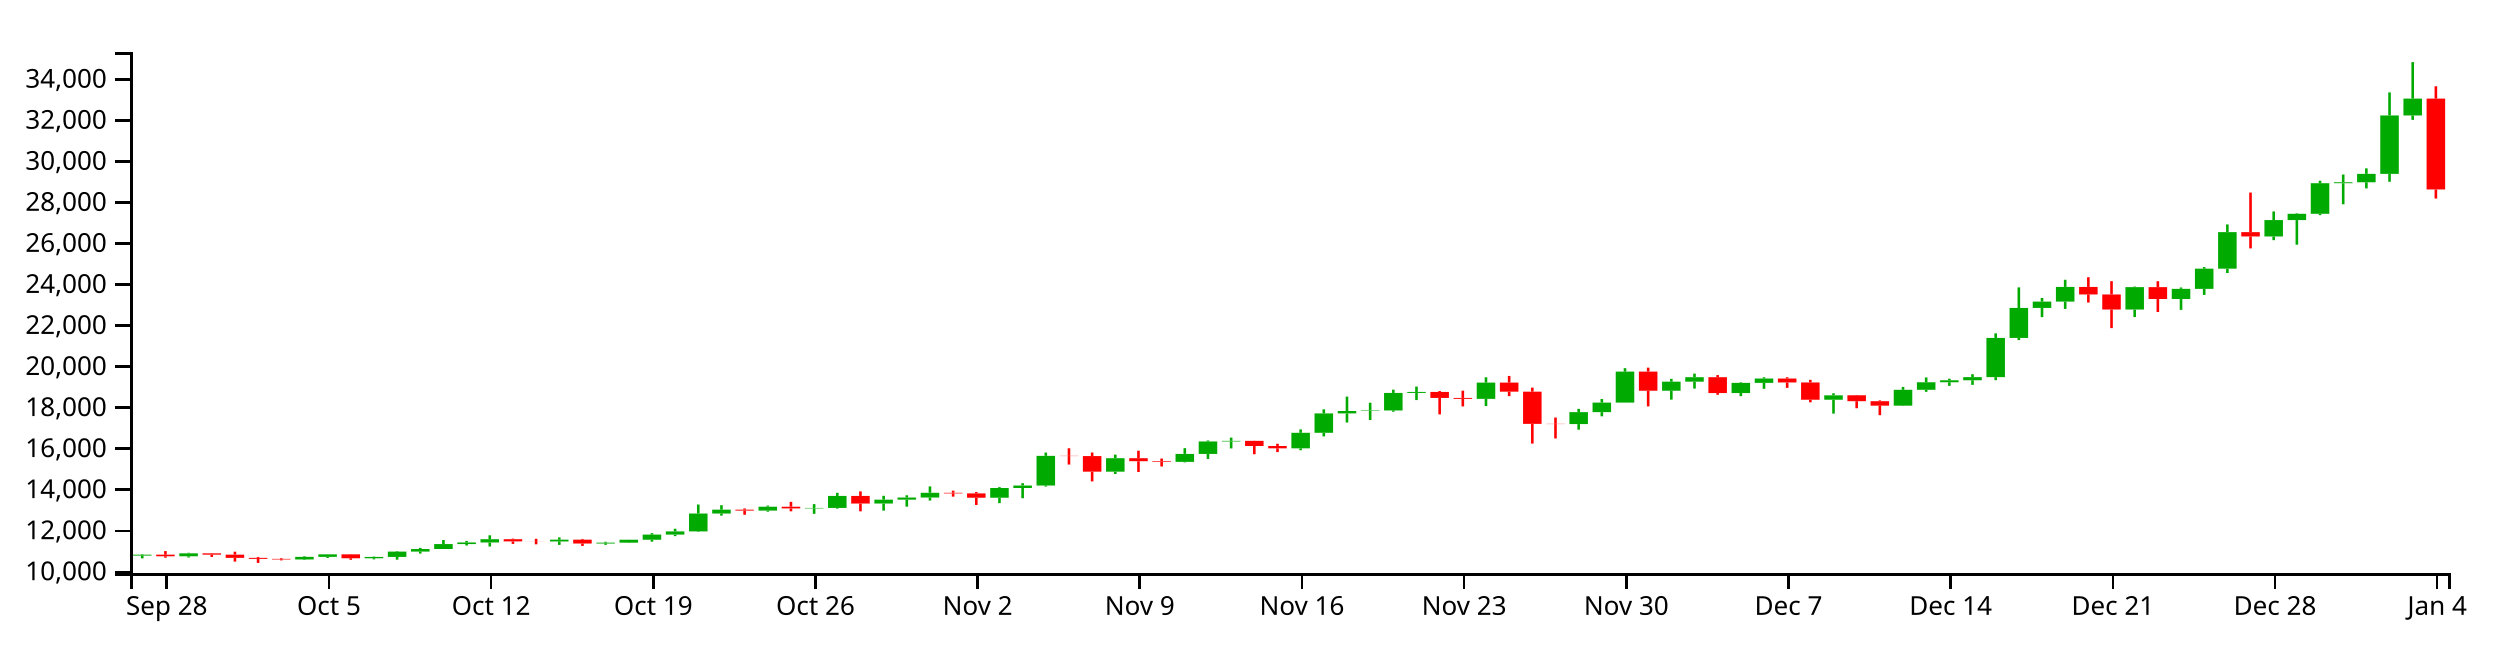
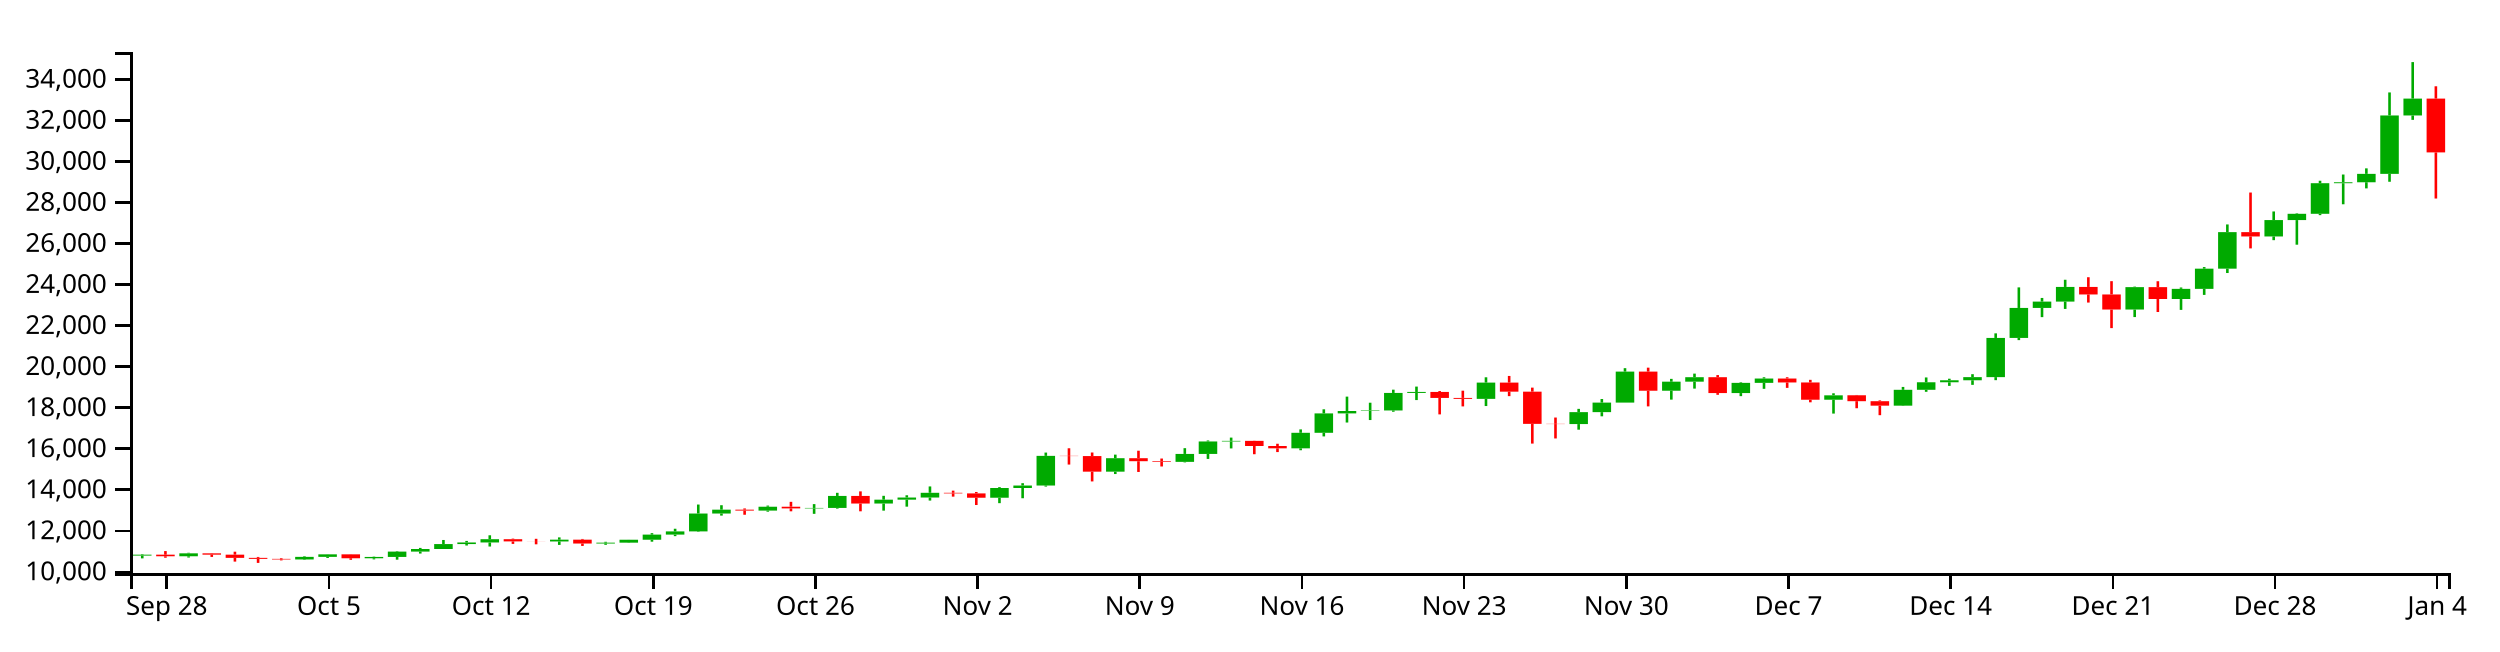
<svg xmlns="http://www.w3.org/2000/svg" version="1.1" width="960" height="250">
  <g transform="translate(50,20)">
    <style>.axis path,.axis line{fill:none;stroke:#000;shape-rendering:crispEdges;}path.candle{stroke:#000000;}path.candle.body{stroke-width:0;}path.candle.up{fill:#00AA00;stroke:#00AA00;}path.candle.down{fill:#FF0000;stroke:#FF0000;}</style>
    <g class="candlestick">
      <g class="data">
        <path class="candle body up" d="M 1.068 193.36 l 7.117 0 L 8.185 193 l -7.117 0 L 1.068 193.36 M 18.86 193.616 l 7.117 0 L 25.978 192.478 l -7.117 0 L 18.86 193.616 M 63.343 194.829 l 7.117 0 L 70.46 193.848 l -7.117 0 L 63.343 194.829 M 72.239 193.848 l 7.117 0 L 79.356 192.858 l -7.117 0 L 72.239 193.848 M 90.032 194.376 l 7.117 0 L 97.149 193.85 l -7.117 0 L 90.032 194.376 M 98.928 193.85 l 7.117 0 L 106.046 191.807 l -7.117 0 L 98.928 193.85 M 107.825 191.808 l 7.117 0 L 114.942 190.822 l -7.117 0 L 107.825 191.808 M 116.721 190.822 l 7.117 0 L 123.838 188.91 l -7.117 0 L 116.721 190.822 M 125.618 188.91 l 7.117 0 L 132.735 188.313 l -7.117 0 L 125.618 188.91 M 134.514 188.313 l 7.117 0 L 141.631 187.058 l -7.117 0 L 134.514 188.313 M 161.204 187.928 l 7.117 0 L 168.321 187.24 l -7.117 0 L 161.204 187.928 M 178.996 188.705 l 7.117 0 L 186.114 188.382 l -7.117 0 L 178.996 188.705 M 187.893 188.382 l 7.117 0 L 195.01 187.256 l -7.117 0 L 187.893 188.382 M 196.789 187.256 l 7.117 0 L 203.906 185.299 l -7.117 0 L 196.789 187.256 M 205.686 185.299 l 7.117 0 L 212.803 184.05 l -7.117 0 L 205.686 185.299 M 214.582 184.05 l 7.117 0 L 221.699 177.187 l -7.117 0 L 214.582 184.05 M 223.479 177.188 l 7.117 0 L 230.596 175.709 l -7.117 0 L 223.479 177.188 M 241.271 176.067 l 7.117 0 L 248.389 174.58 l -7.117 0 L 241.271 176.067 M 259.064 175.227 l 7.117 0 L 266.182 175.049 l -7.117 0 L 259.064 175.227 M 267.961 175.05 l 7.117 0 L 275.078 170.448 l -7.117 0 L 267.961 175.05 M 285.754 173.361 l 7.117 0 L 292.871 171.87 l -7.117 0 L 285.754 173.361 M 294.65 171.87 l 7.117 0 L 301.767 171.047 l -7.117 0 L 294.65 171.87 M 303.547 171.047 l 7.117 0 L 310.664 169.227 l -7.117 0 L 303.547 171.047 M 330.236 171.129 l 7.117 0 L 337.353 167.395 l -7.117 0 L 330.236 171.129 M 339.132 167.395 l 7.117 0 L 346.25 166.446 l -7.117 0 L 339.132 167.395 M 348.029 166.446 l 7.117 0 L 355.146 155.051 l -7.117 0 L 348.029 166.446 M 374.718 161.132 l 7.117 0 L 381.835 155.956 l -7.117 0 L 374.718 161.132 M 401.407 157.358 l 7.117 0 L 408.525 154.308 l -7.117 0 L 401.407 157.358 M 410.304 154.308 l 7.117 0 L 417.421 149.52 l -7.117 0 L 410.304 154.308 M 419.2 149.52 l 7.117 0 L 426.317 149.293 l -7.117 0 L 419.2 149.52 M 445.89 152.159 l 7.117 0 L 453.007 146.197 l -7.117 0 L 445.89 152.159 M 454.786 146.201 l 7.117 0 L 461.903 138.744 l -7.117 0 L 454.786 146.201 M 463.683 138.744 l 7.117 0 L 470.8 137.824 l -7.117 0 L 463.683 138.744 M 472.579 137.811 l 7.117 0 L 479.696 137.614 l -7.117 0 L 472.579 137.811 M 481.475 137.614 l 7.117 0 L 488.593 130.893 l -7.117 0 L 481.475 137.614 M 490.372 130.893 l 7.117 0 L 497.489 130.514 l -7.117 0 L 490.372 130.893 M 517.061 133.16 l 7.117 0 L 524.178 126.919 l -7.117 0 L 517.061 133.16 M 552.647 142.841 l 7.117 0 L 559.764 138.268 l -7.117 0 L 552.647 142.841 M 561.543 138.268 l 7.117 0 L 568.661 134.602 l -7.117 0 L 561.543 138.268 M 570.44 134.602 l 7.117 0 L 577.557 122.696 l -7.117 0 L 570.44 134.602 M 588.233 130.032 l 7.117 0 L 595.35 126.572 l -7.117 0 L 588.233 130.032 M 597.129 126.572 l 7.117 0 L 604.246 124.855 l -7.117 0 L 597.129 126.572 M 614.922 130.934 l 7.117 0 L 622.039 127.016 l -7.117 0 L 614.922 130.934 M 623.818 127.016 l 7.117 0 L 630.936 125.348 l -7.117 0 L 623.818 127.016 M 650.508 133.506 l 7.117 0 L 657.625 131.795 l -7.117 0 L 650.508 133.506 M 677.197 135.772 l 7.117 0 L 684.314 129.687 l -7.117 0 L 677.197 135.772 M 686.094 129.687 l 7.117 0 L 693.211 126.801 l -7.117 0 L 686.094 129.687 M 694.99 126.801 l 7.117 0 L 702.107 126.027 l -7.117 0 L 694.99 126.801 M 703.886 126.023 l 7.117 0 L 711.004 124.819 l -7.117 0 L 703.886 126.023 M 712.783 124.819 l 7.117 0 L 719.9 109.776 l -7.117 0 L 712.783 124.819 M 721.679 109.776 l 7.117 0 L 728.796 98.258 l -7.117 0 L 721.679 109.776 M 730.576 98.258 l 7.117 0 L 737.693 95.813 l -7.117 0 L 730.576 98.258 M 739.472 95.813 l 7.117 0 L 746.589 90.185 l -7.117 0 L 739.472 95.813 M 766.162 98.867 l 7.117 0 L 773.279 90.27 l -7.117 0 L 766.162 98.867 M 783.954 94.828 l 7.117 0 L 791.072 90.913 l -7.117 0 L 783.954 94.828 M 792.851 90.915 l 7.117 0 L 799.968 83.165 l -7.117 0 L 792.851 90.915 M 801.747 83.165 l 7.117 0 L 808.864 69.131 l -7.117 0 L 801.747 83.165 M 819.54 70.8 l 7.117 0 L 826.657 64.513 l -7.117 0 L 819.54 70.8 M 828.437 64.513 l 7.117 0 L 835.554 62.105 l -7.117 0 L 828.437 64.513 M 837.333 62.105 l 7.117 0 L 844.45 50.359 l -7.117 0 L 837.333 62.105 M 846.23 50.359 l 7.117 0 L 853.347 49.98 l -7.117 0 L 846.23 50.359 M 855.126 49.98 l 7.117 0 L 862.243 46.765 l -7.117 0 L 855.126 49.98 M 864.022 46.765 l 7.117 0 L 871.14 24.333 l -7.117 0 L 864.022 46.765 M 872.919 24.348 l 7.117 0 L 880.036 17.858 l -7.117 0 L 872.919 24.348" />
-         <path class="candle body down" d="M 9.964 193 l 7.117 0 L 17.081 193.615 l -7.117 0 L 9.964 193 M 27.757 192.477 l 7.117 0 L 34.874 192.981 l -7.117 0 L 27.757 192.477 M 36.653 192.981 l 7.117 0 L 43.77 194.222 l -7.117 0 L 36.653 192.981 M 45.55 194.222 l 7.117 0 L 52.667 194.606 l -7.117 0 L 45.55 194.222 M 54.446 194.606 l 7.117 0 L 61.563 194.83 l -7.117 0 L 54.446 194.606 M 81.136 192.858 l 7.117 0 L 88.253 194.376 l -7.117 0 L 81.136 192.858 M 143.411 187.058 l 7.117 0 L 150.528 187.907 l -7.117 0 L 143.411 187.058 M 152.307 187.907 l 7.117 0 L 159.424 187.928 l -7.117 0 L 152.307 187.907 M 170.1 187.24 l 7.117 0 L 177.217 188.705 l -7.117 0 L 170.1 187.24 M 232.375 175.706 l 7.117 0 L 239.492 176.067 l -7.117 0 L 232.375 175.706 M 250.168 174.58 l 7.117 0 L 257.285 175.233 l -7.117 0 L 250.168 174.58 M 276.857 170.448 l 7.117 0 L 283.974 173.361 l -7.117 0 L 276.857 170.448 M 312.443 169.227 l 7.117 0 L 319.56 169.46 l -7.117 0 L 312.443 169.227 M 321.339 169.46 l 7.117 0 L 328.457 171.132 l -7.117 0 L 321.339 169.46 M 356.925 155.051 l 7.117 0 L 364.042 155.13 l -7.117 0 L 356.925 155.051 M 365.822 155.13 l 7.117 0 L 372.939 161.132 l -7.117 0 L 365.822 155.13 M 383.615 155.956 l 7.117 0 L 390.732 157.112 l -7.117 0 L 383.615 155.956 M 392.511 157.112 l 7.117 0 L 399.628 157.358 l -7.117 0 L 392.511 157.112 M 428.097 149.298 l 7.117 0 L 435.214 151.265 l -7.117 0 L 428.097 149.298 M 436.993 151.272 l 7.117 0 L 444.11 152.159 l -7.117 0 L 436.993 151.272 M 499.268 130.514 l 7.117 0 L 506.385 132.794 l -7.117 0 L 499.268 130.514 M 508.165 132.799 l 7.117 0 L 515.282 133.16 l -7.117 0 L 508.165 132.799 M 525.958 126.919 l 7.117 0 L 533.075 130.393 l -7.117 0 L 525.958 126.919 M 534.854 130.395 l 7.117 0 L 541.971 142.762 l -7.117 0 L 534.854 130.395 M 543.75 142.762 l 7.117 0 L 550.868 142.841 l -7.117 0 L 543.75 142.762 M 579.336 122.696 l 7.117 0 L 586.453 130.032 l -7.117 0 L 579.336 122.696 M 606.026 124.852 l 7.117 0 L 613.143 130.934 l -7.117 0 L 606.026 124.852 M 632.715 125.353 l 7.117 0 L 639.832 126.865 l -7.117 0 L 632.715 125.353 M 641.611 126.865 l 7.117 0 L 648.729 133.506 l -7.117 0 L 641.611 126.865 M 659.404 131.794 l 7.117 0 L 666.521 134.053 l -7.117 0 L 659.404 131.794 M 668.301 134.052 l 7.117 0 L 675.418 135.772 l -7.117 0 L 668.301 134.052 M 748.369 90.185 l 7.117 0 L 755.486 93.07 l -7.117 0 L 748.369 90.185 M 757.265 93.07 l 7.117 0 L 764.382 98.868 l -7.117 0 L 757.265 93.07 M 775.058 90.27 l 7.117 0 L 782.175 94.825 l -7.117 0 L 775.058 90.27 M 810.644 69.131 l 7.117 0 L 817.761 70.799 l -7.117 0 L 810.644 69.131 M 881.815 17.858 l 7.117 0 L 888.932 52.764 l -7.117 0 L 881.815 17.858" />
+         <path class="candle body down" d="M 9.964 193 l 7.117 0 L 17.081 193.615 l -7.117 0 L 9.964 193 M 27.757 192.477 l 7.117 0 L 34.874 192.981 l -7.117 0 L 27.757 192.477 M 36.653 192.981 l 7.117 0 L 43.77 194.222 l -7.117 0 L 36.653 192.981 M 45.55 194.222 l 7.117 0 L 52.667 194.606 l -7.117 0 L 45.55 194.222 M 54.446 194.606 l 7.117 0 L 61.563 194.83 l -7.117 0 L 54.446 194.606 M 81.136 192.858 l 7.117 0 L 88.253 194.376 l -7.117 0 L 81.136 192.858 M 143.411 187.058 l 7.117 0 L 150.528 187.907 l -7.117 0 L 143.411 187.058 M 152.307 187.907 l 7.117 0 L 159.424 187.928 l -7.117 0 L 152.307 187.907 M 170.1 187.24 l 7.117 0 L 177.217 188.705 l -7.117 0 L 170.1 187.24 M 232.375 175.706 l 7.117 0 L 239.492 176.067 l -7.117 0 L 232.375 175.706 M 250.168 174.58 l 7.117 0 L 257.285 175.233 l -7.117 0 L 250.168 174.58 M 276.857 170.448 l 7.117 0 L 283.974 173.361 l -7.117 0 L 276.857 170.448 M 312.443 169.227 l 7.117 0 L 319.56 169.46 l -7.117 0 L 312.443 169.227 M 321.339 169.46 l 7.117 0 L 328.457 171.132 l -7.117 0 L 321.339 169.46 M 356.925 155.051 l 7.117 0 L 364.042 155.13 l -7.117 0 L 356.925 155.051 M 365.822 155.13 l 7.117 0 L 372.939 161.132 l -7.117 0 L 365.822 155.13 M 383.615 155.956 l 7.117 0 L 390.732 157.112 l -7.117 0 L 383.615 155.956 M 392.511 157.112 l 7.117 0 L 399.628 157.358 l -7.117 0 L 392.511 157.112 M 428.097 149.298 l 7.117 0 L 435.214 151.265 l -7.117 0 L 428.097 149.298 M 436.993 151.272 l 7.117 0 L 444.11 152.159 l -7.117 0 L 436.993 151.272 M 499.268 130.514 l 7.117 0 L 506.385 132.794 l -7.117 0 L 499.268 130.514 M 508.165 132.799 l 7.117 0 L 515.282 133.16 l -7.117 0 L 508.165 132.799 M 525.958 126.919 l 7.117 0 L 533.075 130.393 l -7.117 0 L 525.958 126.919 M 534.854 130.395 l 7.117 0 L 541.971 142.762 l -7.117 0 L 534.854 130.395 M 543.75 142.762 l 7.117 0 L 550.868 142.841 l -7.117 0 L 543.75 142.762 M 579.336 122.696 l 7.117 0 L 586.453 130.032 l -7.117 0 L 579.336 122.696 M 606.026 124.852 l 7.117 0 L 613.143 130.934 l -7.117 0 L 606.026 124.852 M 632.715 125.353 l 7.117 0 L 639.832 126.865 l -7.117 0 L 632.715 125.353 M 641.611 126.865 l 7.117 0 L 648.729 133.506 l -7.117 0 L 641.611 126.865 M 659.404 131.794 l 7.117 0 L 666.521 134.053 l -7.117 0 L 659.404 131.794 M 668.301 134.052 l 7.117 0 L 675.418 135.772 l -7.117 0 L 668.301 134.052 M 748.369 90.185 l 7.117 0 L 755.486 93.07 l -7.117 0 L 748.369 90.185 M 757.265 93.07 l 7.117 0 L 764.382 98.868 l -7.117 0 L 757.265 93.07 M 775.058 90.27 l 7.117 0 L 782.175 94.825 l -7.117 0 L 775.058 90.27 M 810.644 69.131 l 7.117 0 L 817.761 70.799 l -7.117 0 L 810.644 69.131 M 881.815 17.858 l 7.117 0 L 888.932 38.525 l -7.117 0 L 881.815 17.858" />
        <path class="candle body equal" />
        <path class="candle wick up" d="M 4.626 192.805 L 4.626 193 M 4.626 193.36 L 4.626 194.414 M 22.419 192.265 L 22.419 192.478 M 22.419 193.616 L 22.419 194.09 M 66.901 193.61 L 66.901 193.848 M 66.901 194.829 L 66.901 195.02 M 75.798 192.813 L 75.798 192.858 M 75.798 193.848 L 75.798 194.25 M 93.591 193.728 L 93.591 193.85 M 93.591 194.376 L 93.591 194.797 M 102.487 191.615 L 102.487 191.807 M 102.487 193.85 L 102.487 194.921 M 111.383 190.396 L 111.383 190.822 M 111.383 191.808 L 111.383 192.568 M 120.28 187.352 L 120.28 188.91 M 120.28 190.822 L 120.28 190.823 M 129.176 187.714 L 129.176 188.313 M 129.176 188.91 L 129.176 189.479 M 138.073 185.547 L 138.073 187.058 M 138.073 188.313 L 138.073 189.865 M 164.762 186.356 L 164.762 187.24 M 164.762 187.928 L 164.762 189.244 M 182.555 188.05 L 182.555 188.382 M 182.555 188.705 L 182.555 189.211 M 191.451 187.241 L 191.451 187.256 M 191.451 188.382 L 191.451 188.493 M 200.348 184.728 L 200.348 185.299 M 200.348 187.256 L 200.348 188.006 M 209.244 183.038 L 209.244 184.05 M 209.244 185.299 L 209.244 185.881 M 218.141 173.745 L 218.141 177.187 M 218.141 184.05 L 218.141 184.232 M 227.037 174.003 L 227.037 175.709 M 227.037 177.188 L 227.037 177.997 M 244.83 174.147 L 244.83 174.58 M 244.83 176.067 L 244.83 176.485 M 262.623 173.579 L 262.623 175.049 M 262.623 175.227 L 262.623 177.312 M 271.519 169.241 L 271.519 170.448 M 271.519 175.05 L 271.519 175.304 M 289.312 170.394 L 289.312 171.87 M 289.312 173.361 L 289.312 176.085 M 298.209 170.181 L 298.209 171.047 M 298.209 171.87 L 298.209 174.554 M 307.105 166.792 L 307.105 169.227 M 307.105 171.047 L 307.105 172.218 M 333.794 167.06 L 333.794 167.395 M 333.794 171.129 L 333.794 173.215 M 342.691 165.54 L 342.691 166.446 M 342.691 167.395 L 342.691 171.324 M 351.587 153.79 L 351.587 155.051 M 351.587 166.446 L 351.587 166.843 M 378.277 154.578 L 378.277 155.956 M 378.277 161.132 L 378.277 162.034 M 404.966 152.096 L 404.966 154.308 M 404.966 157.358 L 404.966 157.552 M 413.862 149.135 L 413.862 149.52 M 413.862 154.308 L 413.862 156.228 M 422.759 148.038 L 422.759 149.293 M 422.759 149.52 L 422.759 152.196 M 449.448 144.886 L 449.448 146.197 M 449.448 152.159 L 449.448 152.892 M 458.345 137.172 L 458.345 138.744 M 458.345 146.201 L 458.345 147.581 M 467.241 132.302 L 467.241 137.824 M 467.241 138.744 L 467.241 142.25 M 476.138 134.643 L 476.138 137.614 M 476.138 137.811 L 476.138 141.295 M 485.034 129.636 L 485.034 130.893 M 485.034 137.614 L 485.034 138.108 M 493.93 128.449 L 493.93 130.514 M 493.93 130.893 L 493.93 133.628 M 520.62 124.878 L 520.62 126.919 M 520.62 133.16 L 520.62 135.918 M 556.206 137.002 L 556.206 138.268 M 556.206 142.841 L 556.206 144.999 M 565.102 133.223 L 565.102 134.602 M 565.102 138.268 L 565.102 139.866 M 573.998 121.378 L 573.998 122.696 M 573.998 134.602 L 573.998 134.602 M 591.791 125.485 L 591.791 126.572 M 591.791 130.032 L 591.791 133.459 M 600.688 123.467 L 600.688 124.855 M 600.688 126.572 L 600.688 129.226 M 618.481 126.785 L 618.481 127.016 M 618.481 130.934 L 618.481 132.12 M 627.377 124.87 L 627.377 125.348 M 627.377 127.016 L 627.377 129.307 M 654.066 131.02 L 654.066 131.795 M 654.066 133.506 L 654.066 138.818 M 680.756 128.584 L 680.756 129.687 M 680.756 135.772 L 680.756 135.897 M 689.652 124.941 L 689.652 126.801 M 689.652 129.687 L 689.652 130.456 M 698.549 125.43 L 698.549 126.027 M 698.549 126.801 L 698.549 128.18 M 707.445 123.688 L 707.445 124.819 M 707.445 126.023 L 707.445 127.786 M 716.341 108.007 L 716.341 109.776 M 716.341 124.819 L 716.341 125.984 M 725.238 90.355 L 725.238 98.258 M 725.238 109.776 L 725.238 110.607 M 734.134 94.412 L 734.134 95.813 M 734.134 98.258 L 734.134 101.781 M 743.031 87.428 L 743.031 90.185 M 743.031 95.813 L 743.031 98.629 M 769.72 90.063 L 769.72 90.27 M 769.72 98.867 L 769.72 101.755 M 787.513 90.399 L 787.513 90.913 M 787.513 94.828 L 787.513 98.996 M 796.409 82.555 L 796.409 83.165 M 796.409 90.915 L 796.409 93.242 M 805.306 66.187 L 805.306 69.131 M 805.306 83.165 L 805.306 84.839 M 823.099 61.199 L 823.099 64.513 M 823.099 70.8 L 823.099 72.223 M 831.995 61.908 L 831.995 62.105 M 831.995 64.513 L 831.995 73.964 M 840.892 49.41 L 840.892 50.359 M 840.892 62.105 L 840.892 62.617 M 849.788 47.014 L 849.788 49.98 M 849.788 50.359 L 849.788 58.441 M 858.685 44.65 L 858.685 46.765 M 858.685 49.98 L 858.685 52.337 M 867.581 15.494 L 867.581 24.333 M 867.581 46.765 L 867.581 49.8 M 876.477 3.846 L 876.477 17.858 M 876.477 24.348 L 876.477 26.03" style="stroke-width: 1px;" />
-         <path class="candle wick down" d="M 13.523 191.615 L 13.523 193 M 13.523 193.615 L 13.523 194.168 M 31.315 192.408 L 31.315 192.477 M 31.315 192.981 L 31.315 193.86 M 40.212 191.851 L 40.212 192.981 M 40.212 194.222 L 40.212 195.657 M 49.108 193.864 L 49.108 194.222 M 49.108 194.606 L 49.108 196.154 M 58.005 194.345 L 58.005 194.606 M 58.005 194.83 L 58.005 195.189 M 84.694 192.797 L 84.694 192.858 M 84.694 194.376 L 84.694 194.964 M 146.969 186.832 L 146.969 187.058 M 146.969 187.907 L 146.969 188.857 M 155.866 186.903 L 155.866 187.907 M 155.866 187.928 L 155.866 189.014 M 173.659 186.957 L 173.659 187.24 M 173.659 188.705 L 173.659 189.645 M 235.934 175.242 L 235.934 175.706 M 235.934 176.067 L 235.934 177.666 M 253.727 172.703 L 253.727 174.58 M 253.727 175.233 L 253.727 176.343 M 280.416 168.688 L 280.416 170.448 M 280.416 173.361 L 280.416 176.343 M 316.002 168.408 L 316.002 169.227 M 316.002 169.46 L 316.002 170.709 M 324.898 168.92 L 324.898 169.46 M 324.898 171.132 L 324.898 173.924 M 360.484 152.135 L 360.484 155.051 M 360.484 155.13 L 360.484 158.392 M 369.38 153.762 L 369.38 155.13 M 369.38 161.132 L 369.38 164.868 M 387.173 153.081 L 387.173 155.956 M 387.173 157.112 L 387.173 161.233 M 396.07 156.075 L 396.07 157.112 M 396.07 157.358 L 396.07 159.129 M 431.655 149.243 L 431.655 149.298 M 431.655 151.265 L 431.655 154.421 M 440.552 150.402 L 440.552 151.272 M 440.552 152.159 L 440.552 153.595 M 502.827 130.15 L 502.827 130.514 M 502.827 132.794 L 502.827 139.126 M 511.723 130.024 L 511.723 132.799 M 511.723 133.16 L 511.723 136.06 M 529.516 124.364 L 529.516 126.919 M 529.516 130.393 L 529.516 132.118 M 538.413 128.849 L 538.413 130.395 M 538.413 142.762 L 538.413 150.339 M 547.309 140.334 L 547.309 142.762 M 547.309 142.841 L 547.309 148.368 M 582.895 121.182 L 582.895 122.696 M 582.895 130.032 L 582.895 136.051 M 609.584 124.027 L 609.584 124.852 M 609.584 130.934 L 609.584 131.605 M 636.273 124.863 L 636.273 125.353 M 636.273 126.865 L 636.273 128.945 M 645.17 125.856 L 645.17 126.865 M 645.17 133.506 L 645.17 134.484 M 662.963 131.668 L 662.963 131.794 M 662.963 134.053 L 662.963 136.76 M 671.859 133.753 L 671.859 134.052 M 671.859 135.772 L 671.859 139.43 M 751.927 86.454 L 751.927 90.185 M 751.927 93.07 L 751.927 96.186 M 760.824 87.969 L 760.824 93.07 M 760.824 98.868 L 760.824 105.997 M 778.617 87.991 L 778.617 90.27 M 778.617 94.825 L 778.617 99.811 M 814.202 53.933 L 814.202 69.131 M 814.202 70.799 L 814.202 75.383 M 885.374 13.13 L 885.374 17.858 M 885.374 52.764 L 885.374 56.234" style="stroke-width: 1px;" />
+         <path class="candle wick down" d="M 13.523 191.615 L 13.523 193 M 13.523 193.615 L 13.523 194.168 M 31.315 192.408 L 31.315 192.477 M 31.315 192.981 L 31.315 193.86 M 40.212 191.851 L 40.212 192.981 M 40.212 194.222 L 40.212 195.657 M 49.108 193.864 L 49.108 194.222 M 49.108 194.606 L 49.108 196.154 M 58.005 194.345 L 58.005 194.606 M 58.005 194.83 L 58.005 195.189 M 84.694 192.797 L 84.694 192.858 M 84.694 194.376 L 84.694 194.964 M 146.969 186.832 L 146.969 187.058 M 146.969 187.907 L 146.969 188.857 M 155.866 186.903 L 155.866 187.907 M 155.866 187.928 L 155.866 189.014 M 173.659 186.957 L 173.659 187.24 M 173.659 188.705 L 173.659 189.645 M 235.934 175.242 L 235.934 175.706 M 235.934 176.067 L 235.934 177.666 M 253.727 172.703 L 253.727 174.58 M 253.727 175.233 L 253.727 176.343 M 280.416 168.688 L 280.416 170.448 M 280.416 173.361 L 280.416 176.343 M 316.002 168.408 L 316.002 169.227 M 316.002 169.46 L 316.002 170.709 M 324.898 168.92 L 324.898 169.46 M 324.898 171.132 L 324.898 173.924 M 360.484 152.135 L 360.484 155.051 M 360.484 155.13 L 360.484 158.392 M 369.38 153.762 L 369.38 155.13 M 369.38 161.132 L 369.38 164.868 M 387.173 153.081 L 387.173 155.956 M 387.173 157.112 L 387.173 161.233 M 396.07 156.075 L 396.07 157.112 M 396.07 157.358 L 396.07 159.129 M 431.655 149.243 L 431.655 149.298 M 431.655 151.265 L 431.655 154.421 M 440.552 150.402 L 440.552 151.272 M 440.552 152.159 L 440.552 153.595 M 502.827 130.15 L 502.827 130.514 M 502.827 132.794 L 502.827 139.126 M 511.723 130.024 L 511.723 132.799 M 511.723 133.16 L 511.723 136.06 M 529.516 124.364 L 529.516 126.919 M 529.516 130.393 L 529.516 132.118 M 538.413 128.849 L 538.413 130.395 M 538.413 142.762 L 538.413 150.339 M 547.309 140.334 L 547.309 142.762 M 547.309 142.841 L 547.309 148.368 M 582.895 121.182 L 582.895 122.696 M 582.895 130.032 L 582.895 136.051 M 609.584 124.027 L 609.584 124.852 M 609.584 130.934 L 609.584 131.605 M 636.273 124.863 L 636.273 125.353 M 636.273 126.865 L 636.273 128.945 M 645.17 125.856 L 645.17 126.865 M 645.17 133.506 L 645.17 134.484 M 662.963 131.668 L 662.963 131.794 M 662.963 134.053 L 662.963 136.76 M 671.859 133.753 L 671.859 134.052 M 671.859 135.772 L 671.859 139.43 M 751.927 86.454 L 751.927 90.185 M 751.927 93.07 L 751.927 96.186 M 760.824 87.969 L 760.824 93.07 M 760.824 98.868 L 760.824 105.997 M 778.617 87.991 L 778.617 90.27 M 778.617 94.825 L 778.617 99.811 M 814.202 53.933 L 814.202 69.131 M 814.202 70.799 L 814.202 75.383 M 885.374 13.13 L 885.374 17.858 M 885.374 38.525 L 885.374 56.234" style="stroke-width: 1px;" />
        <path class="candle wick equal" style="stroke-width: 1px;" />
      </g>
    </g>
    <g class="x axis" transform="translate(0,200)" fill="none" font-size="10" font-family="sans-serif" text-anchor="middle">
      <path class="domain" stroke="#000" d="M0.5,6V0.5H890.5V6" />
      <g class="tick" opacity="1" transform="translate(13.52259,0)">
        <line stroke="#000" y2="6" x1="0.5" x2="0.5" />
        <text fill="#000" y="9" x="0.5" dy="0.71em">Sep 28</text>
      </g>
      <g class="tick" opacity="1" transform="translate(75.79768,0)">
        <line stroke="#000" y2="6" x1="0.5" x2="0.5" />
        <text fill="#000" y="9" x="0.5" dy="0.71em">Oct  5</text>
      </g>
      <g class="tick" opacity="1" transform="translate(138.0728,0)">
        <line stroke="#000" y2="6" x1="0.5" x2="0.5" />
        <text fill="#000" y="9" x="0.5" dy="0.71em">Oct 12</text>
      </g>
      <g class="tick" opacity="1" transform="translate(200.3479,0)">
        <line stroke="#000" y2="6" x1="0.5" x2="0.5" />
        <text fill="#000" y="9" x="0.5" dy="0.71em">Oct 19</text>
      </g>
      <g class="tick" opacity="1" transform="translate(262.623,0)">
        <line stroke="#000" y2="6" x1="0.5" x2="0.5" />
        <text fill="#000" y="9" x="0.5" dy="0.71em">Oct 26</text>
      </g>
      <g class="tick" opacity="1" transform="translate(324.898,0)">
        <line stroke="#000" y2="6" x1="0.5" x2="0.5" />
        <text fill="#000" y="9" x="0.5" dy="0.71em">Nov  2</text>
      </g>
      <g class="tick" opacity="1" transform="translate(387.1731,0)">
        <line stroke="#000" y2="6" x1="0.5" x2="0.5" />
        <text fill="#000" y="9" x="0.5" dy="0.71em">Nov  9</text>
      </g>
      <g class="tick" opacity="1" transform="translate(449.4482,0)">
        <line stroke="#000" y2="6" x1="0.5" x2="0.5" />
        <text fill="#000" y="9" x="0.5" dy="0.71em">Nov 16</text>
      </g>
      <g class="tick" opacity="1" transform="translate(511.7233,0)">
        <line stroke="#000" y2="6" x1="0.5" x2="0.5" />
        <text fill="#000" y="9" x="0.5" dy="0.71em">Nov 23</text>
      </g>
      <g class="tick" opacity="1" transform="translate(573.9984,0)">
        <line stroke="#000" y2="6" x1="0.5" x2="0.5" />
        <text fill="#000" y="9" x="0.5" dy="0.71em">Nov 30</text>
      </g>
      <g class="tick" opacity="1" transform="translate(636.2735,0)">
        <line stroke="#000" y2="6" x1="0.5" x2="0.5" />
        <text fill="#000" y="9" x="0.5" dy="0.71em">Dec  7</text>
      </g>
      <g class="tick" opacity="1" transform="translate(698.5486,0)">
        <line stroke="#000" y2="6" x1="0.5" x2="0.5" />
        <text fill="#000" y="9" x="0.5" dy="0.71em">Dec 14</text>
      </g>
      <g class="tick" opacity="1" transform="translate(760.8237,0)">
        <line stroke="#000" y2="6" x1="0.5" x2="0.5" />
        <text fill="#000" y="9" x="0.5" dy="0.71em">Dec 21</text>
      </g>
      <g class="tick" opacity="1" transform="translate(823.0988,0)">
        <line stroke="#000" y2="6" x1="0.5" x2="0.5" />
        <text fill="#000" y="9" x="0.5" dy="0.71em">Dec 28</text>
      </g>
      <g class="tick" opacity="1" transform="translate(885.3739,0)">
        <line stroke="#000" y2="6" x1="0.5" x2="0.5" />
        <text fill="#000" y="9" x="0.5" dy="0.71em">Jan  4</text>
      </g>
    </g>
    <g class="y axis" fill="none" font-size="10" font-family="sans-serif" text-anchor="end">
      <path class="domain" stroke="#000" d="M-6,200.5H0.5V0.5H-6" />
      <g class="tick" opacity="1" transform="translate(0,199.101)">
        <line stroke="#000" x2="-6" y1="0.5" y2="0.5" />
        <text fill="#000" x="-9" y="0.5" dy="0.32em">10,000</text>
      </g>
      <g class="tick" opacity="1" transform="translate(0,183.3407)">
        <line stroke="#000" x2="-6" y1="0.5" y2="0.5" />
        <text fill="#000" x="-9" y="0.5" dy="0.32em">12,000</text>
      </g>
      <g class="tick" opacity="1" transform="translate(0,167.5805)">
        <line stroke="#000" x2="-6" y1="0.5" y2="0.5" />
        <text fill="#000" x="-9" y="0.5" dy="0.32em">14,000</text>
      </g>
      <g class="tick" opacity="1" transform="translate(0,151.8202)">
        <line stroke="#000" x2="-6" y1="0.5" y2="0.5" />
        <text fill="#000" x="-9" y="0.5" dy="0.32em">16,000</text>
      </g>
      <g class="tick" opacity="1" transform="translate(0,136.0599)">
        <line stroke="#000" x2="-6" y1="0.5" y2="0.5" />
        <text fill="#000" x="-9" y="0.5" dy="0.32em">18,000</text>
      </g>
      <g class="tick" opacity="1" transform="translate(0,120.2997)">
        <line stroke="#000" x2="-6" y1="0.5" y2="0.5" />
        <text fill="#000" x="-9" y="0.5" dy="0.32em">20,000</text>
      </g>
      <g class="tick" opacity="1" transform="translate(0,104.5394)">
        <line stroke="#000" x2="-6" y1="0.5" y2="0.5" />
        <text fill="#000" x="-9" y="0.5" dy="0.32em">22,000</text>
      </g>
      <g class="tick" opacity="1" transform="translate(0,88.77912)">
        <line stroke="#000" x2="-6" y1="0.5" y2="0.5" />
        <text fill="#000" x="-9" y="0.5" dy="0.32em">24,000</text>
      </g>
      <g class="tick" opacity="1" transform="translate(0,73.01885)">
        <line stroke="#000" x2="-6" y1="0.5" y2="0.5" />
        <text fill="#000" x="-9" y="0.5" dy="0.32em">26,000</text>
      </g>
      <g class="tick" opacity="1" transform="translate(0,57.25858)">
        <line stroke="#000" x2="-6" y1="0.5" y2="0.5" />
        <text fill="#000" x="-9" y="0.5" dy="0.32em">28,000</text>
      </g>
      <g class="tick" opacity="1" transform="translate(0,41.49831)">
        <line stroke="#000" x2="-6" y1="0.5" y2="0.5" />
        <text fill="#000" x="-9" y="0.5" dy="0.32em">30,000</text>
      </g>
      <g class="tick" opacity="1" transform="translate(0,25.73804)">
        <line stroke="#000" x2="-6" y1="0.5" y2="0.5" />
        <text fill="#000" x="-9" y="0.5" dy="0.32em">32,000</text>
      </g>
      <g class="tick" opacity="1" transform="translate(0,9.977766)">
        <line stroke="#000" x2="-6" y1="0.5" y2="0.5" />
        <text fill="#000" x="-9" y="0.5" dy="0.32em">34,000</text>
      </g>
      <text transform="rotate(-90)" y="6" dy=".71em" style="text-anchor: end;">Price ($)</text>
    </g>
  </g>
</svg>
